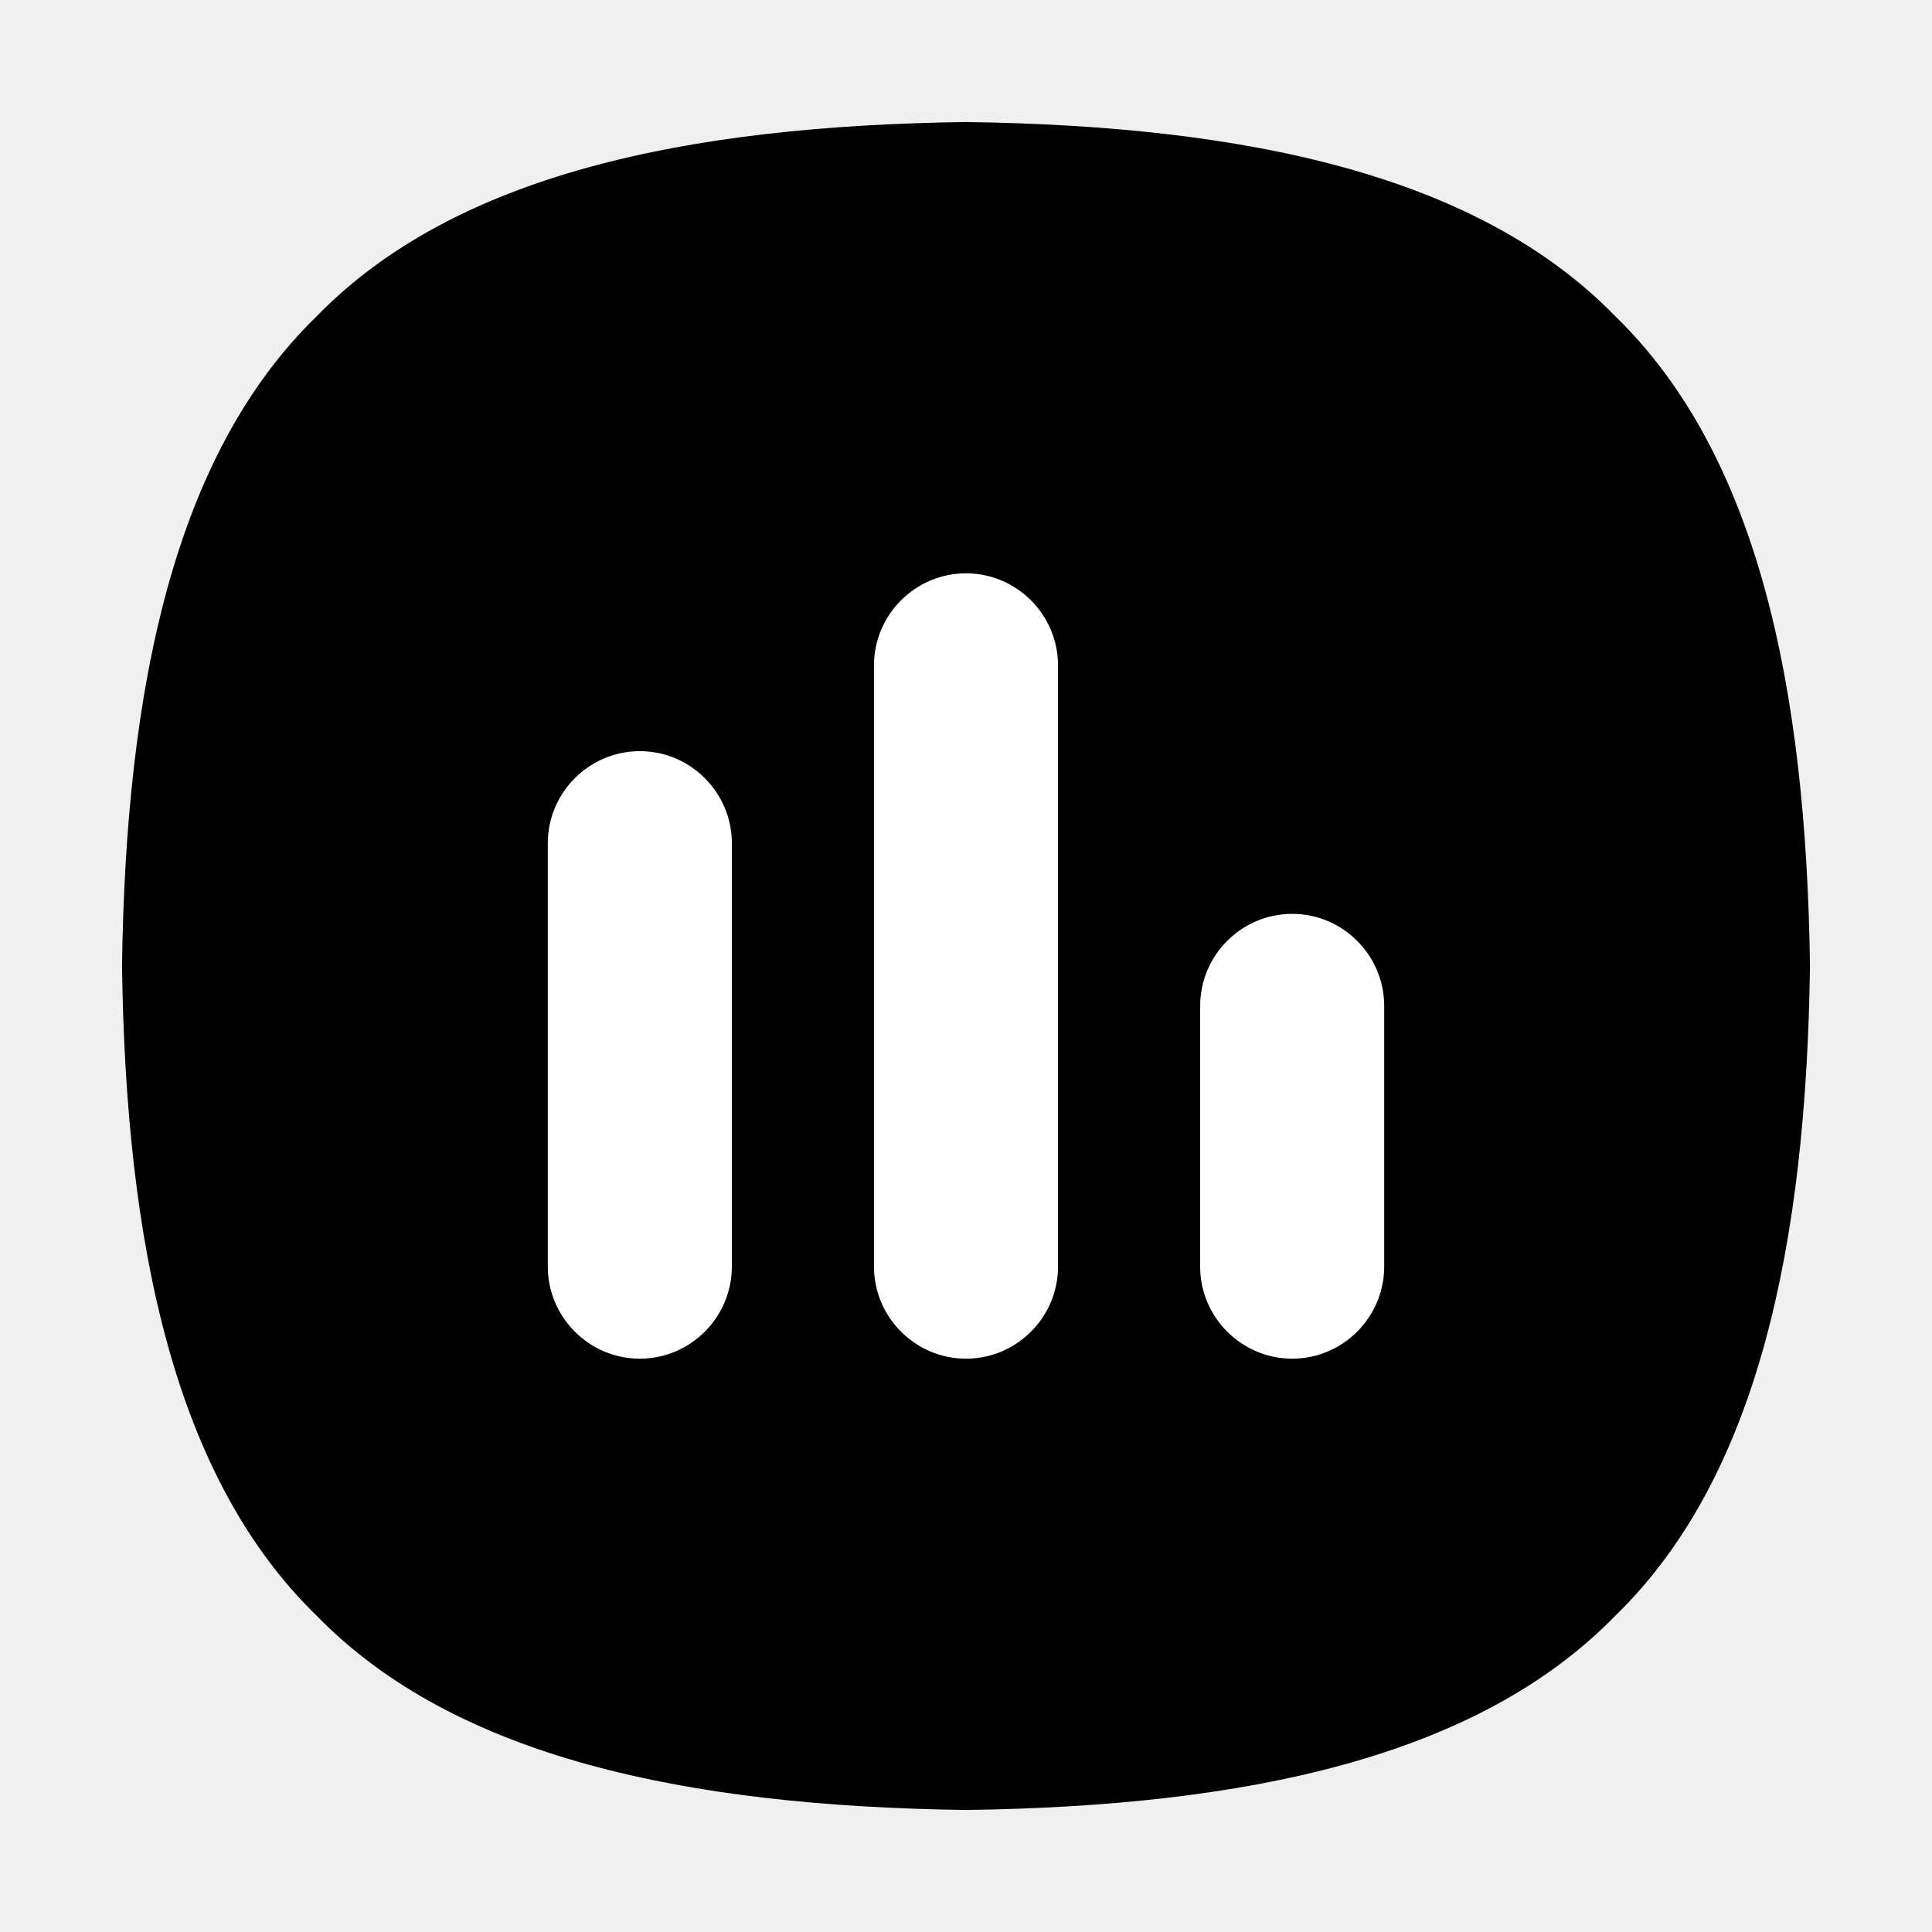
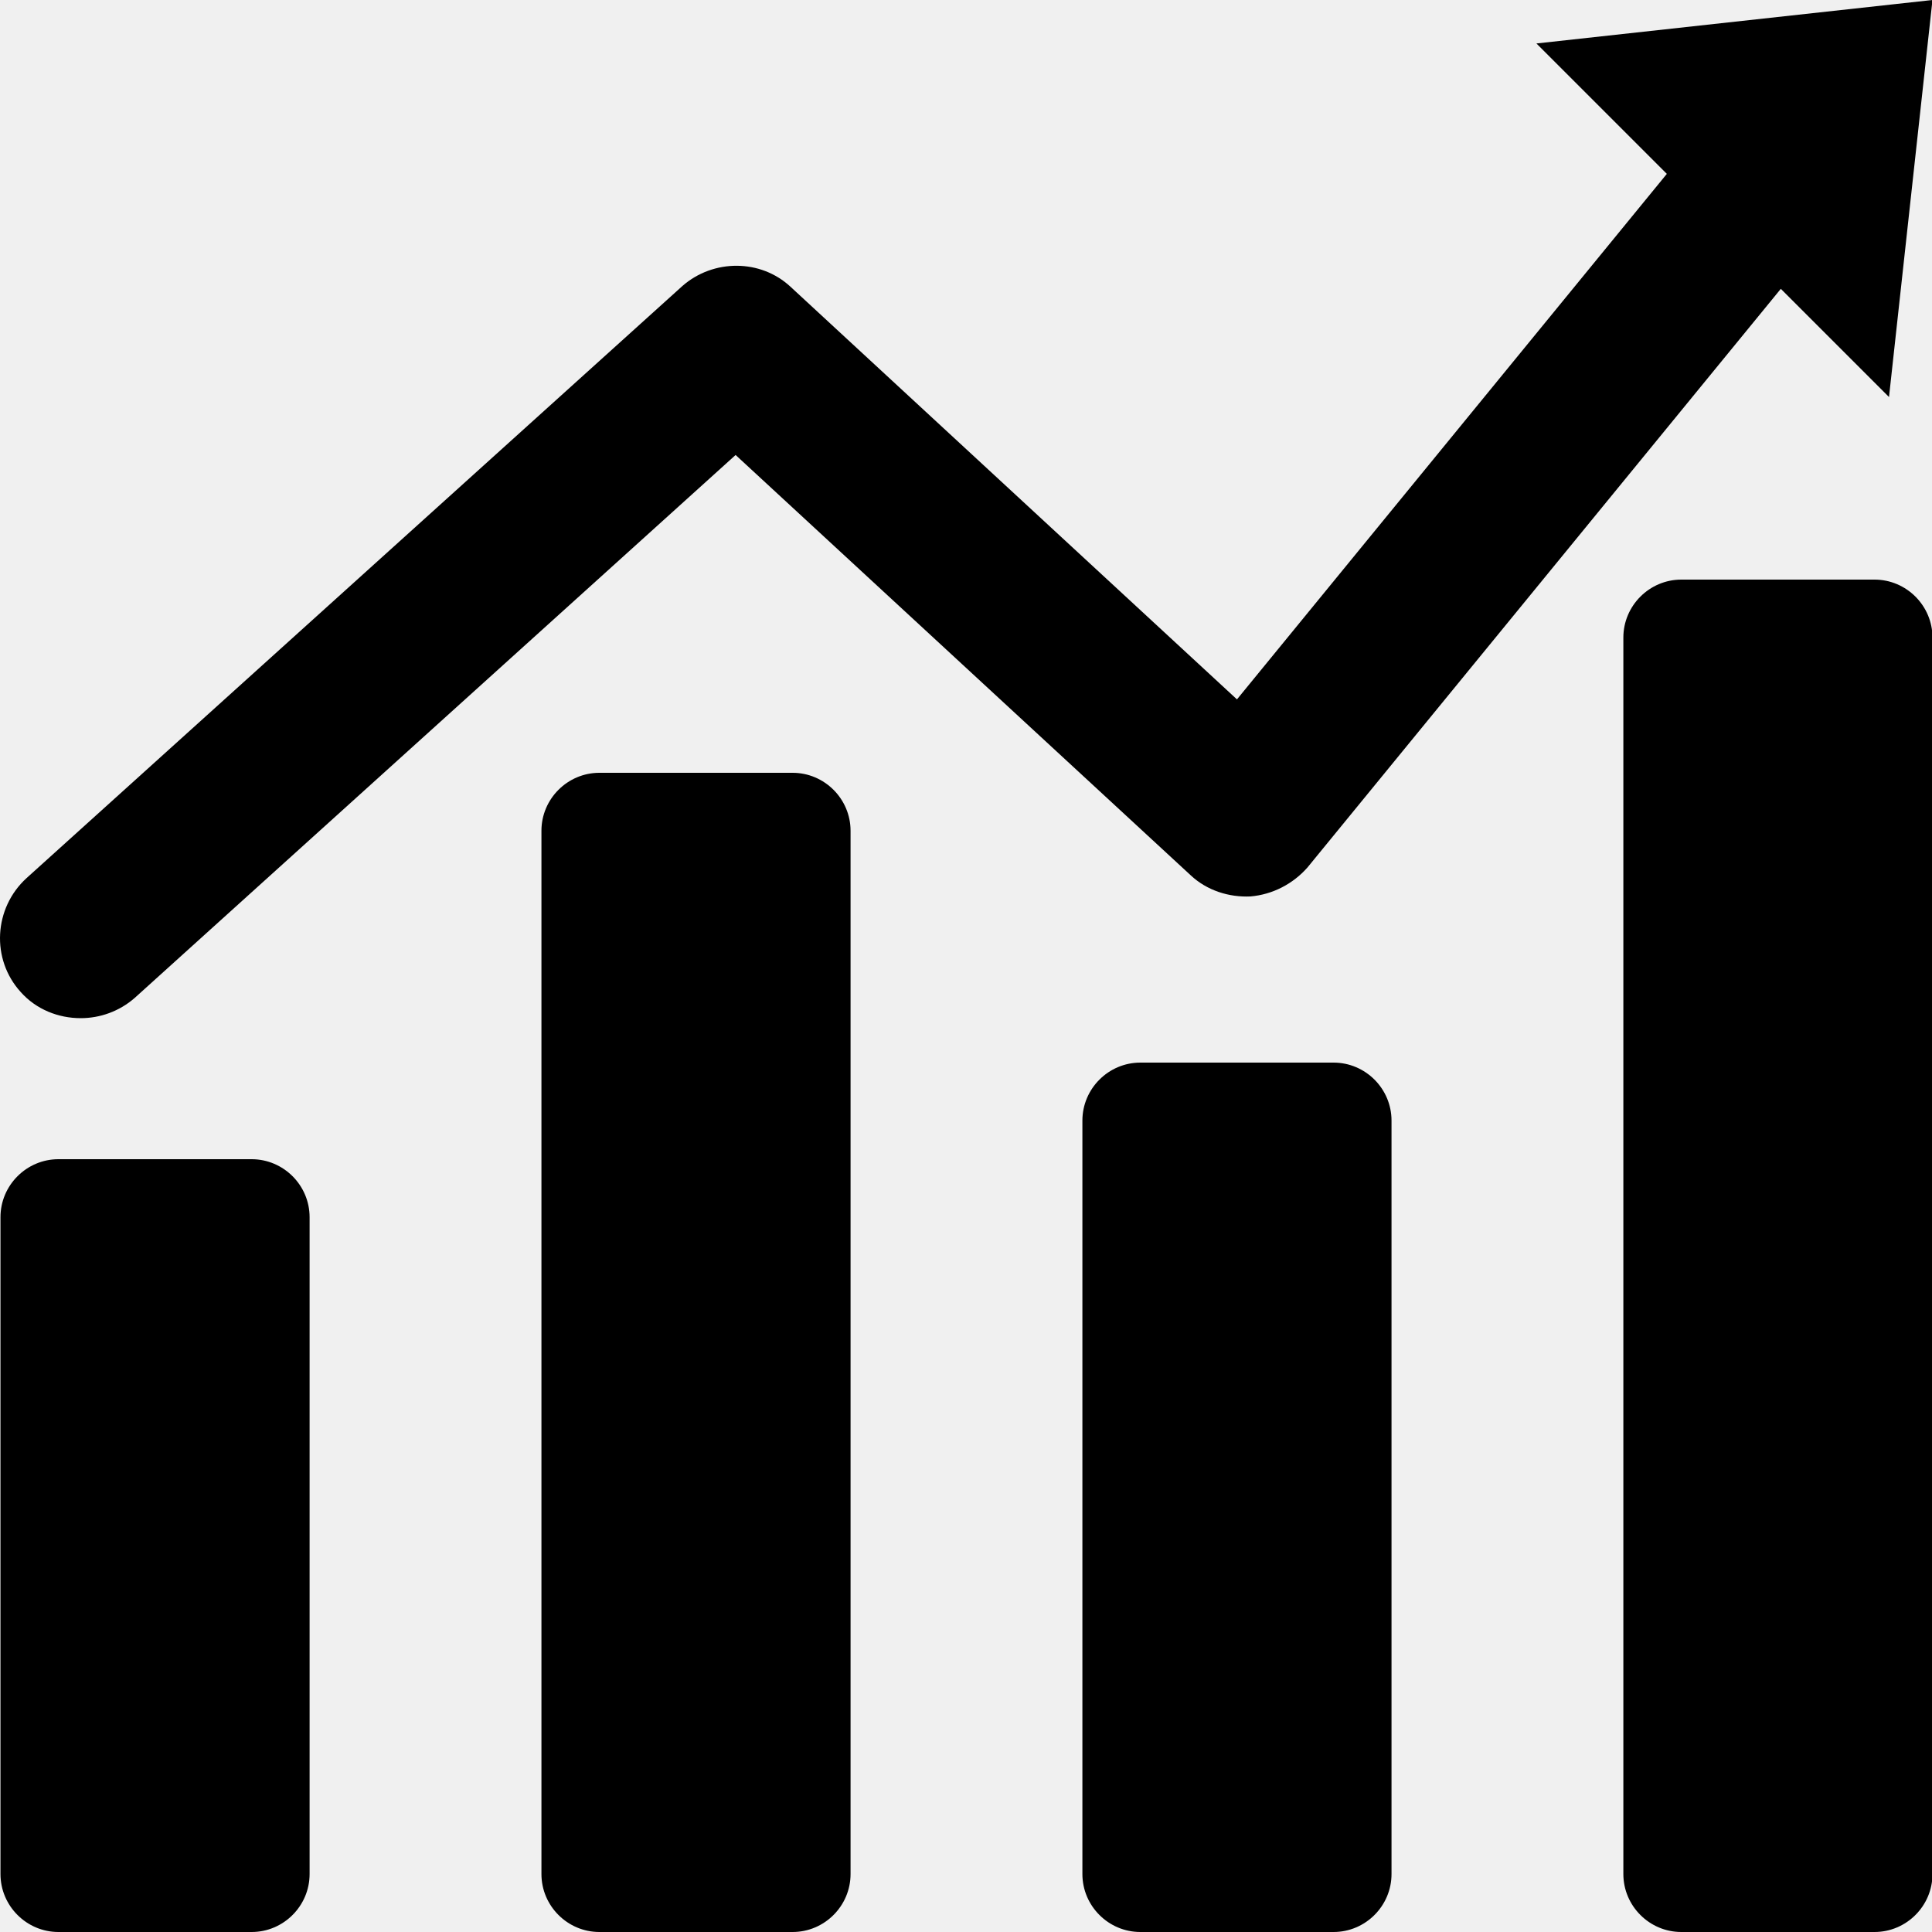
- <svg xmlns="http://www.w3.org/2000/svg" t="1595594720739" class="icon" viewBox="0 0 1024 1024" version="1.1" p-id="2537" width="200" height="200">
+ <svg xmlns="http://www.w3.org/2000/svg" t="1595604079041" class="icon" viewBox="0 0 1024 1024" version="1.1" p-id="2147" width="200" height="200">
  <defs>
    <style type="text/css" />
  </defs>
-   <path d="M64.67 512c2.03-148.27 27.78-271.04 103.07-344.26C240.96 92.45 363.73 66.7 512 64.67c148.27 2.03 271.04 27.78 344.26 103.07C931.55 240.96 957.3 363.73 959.33 512c-2.03 148.27-27.78 271.04-103.07 344.26C783.04 931.55 660.27 957.3 512 959.33c-148.27-2.03-271.04-27.78-344.26-103.07C92.45 783.04 66.7 660.27 64.67 512z" p-id="2538" />
-   <path d="M339.12 720.13c-26.83 0-48.77-21.95-48.77-48.77V446.89c0-26.83 21.95-48.77 48.77-48.77 26.83 0 48.77 21.95 48.77 48.77v224.47c0.01 26.82-21.94 48.77-48.77 48.77zM512 720.13c-26.83 0-48.77-21.95-48.77-48.77V352.64c0-26.83 21.95-48.77 48.77-48.77 26.83 0 48.77 21.95 48.77 48.77v318.71c0 26.83-21.94 48.78-48.77 48.78zM684.88 720.13c-26.83 0-48.77-21.95-48.77-48.77V533.13c0-26.83 21.95-48.77 48.77-48.77 26.83 0 48.77 21.95 48.77 48.77v138.23c0 26.82-21.95 48.77-48.77 48.77z" fill="#FFFFFF" p-id="2539" />
+   <path d="M1024.252 0l-209.92 23.04L883.452 92.16 655.612 370.688 419.068 152.064c-15.872-14.848-40.96-14.848-57.344-0.512L14.076 465.408C-3.332 481.28-4.868 508.416 11.004 525.824c8.192 9.216 19.968 13.824 31.744 13.824 10.24 0 20.48-3.584 28.672-10.752l318.464-287.744 241.152 222.72c8.704 8.192 20.48 11.776 31.744 11.264 11.776-1.024 22.528-6.656 30.208-15.36l250.88-306.688 57.344 57.344L1024.252 0z m0 0M133.372 1024H30.972c-16.896 0-30.72-13.824-30.72-30.72v-348.16c0-16.896 13.824-30.72 30.72-30.72h102.4c16.896 0 30.72 13.824 30.72 30.72v348.16c0 16.896-13.824 30.72-30.72 30.72z" p-id="2148" />
+   <path d="M420.092 1024H317.692c-16.896 0-30.72-13.824-30.72-30.72V440.32c0-16.896 13.824-30.72 30.72-30.72h102.4c16.896 0 30.72 13.824 30.72 30.72v552.96c0 16.896-13.824 30.72-30.72 30.72zM706.812 1024h-102.4c-16.896 0-30.72-13.824-30.72-30.72v-399.36c0-16.896 13.824-30.72 30.72-30.72h102.4c16.896 0 30.72 13.824 30.72 30.72v399.36c0 16.896-13.824 30.72-30.72 30.72zM993.532 1024h-102.4c-16.896 0-30.72-13.824-30.72-30.72V337.92c0-16.896 13.824-30.72 30.72-30.72h102.4c16.896 0 30.72 13.824 30.72 30.72v655.36c0 16.896-13.824 30.72-30.72 30.72z" p-id="2149" />
</svg>
